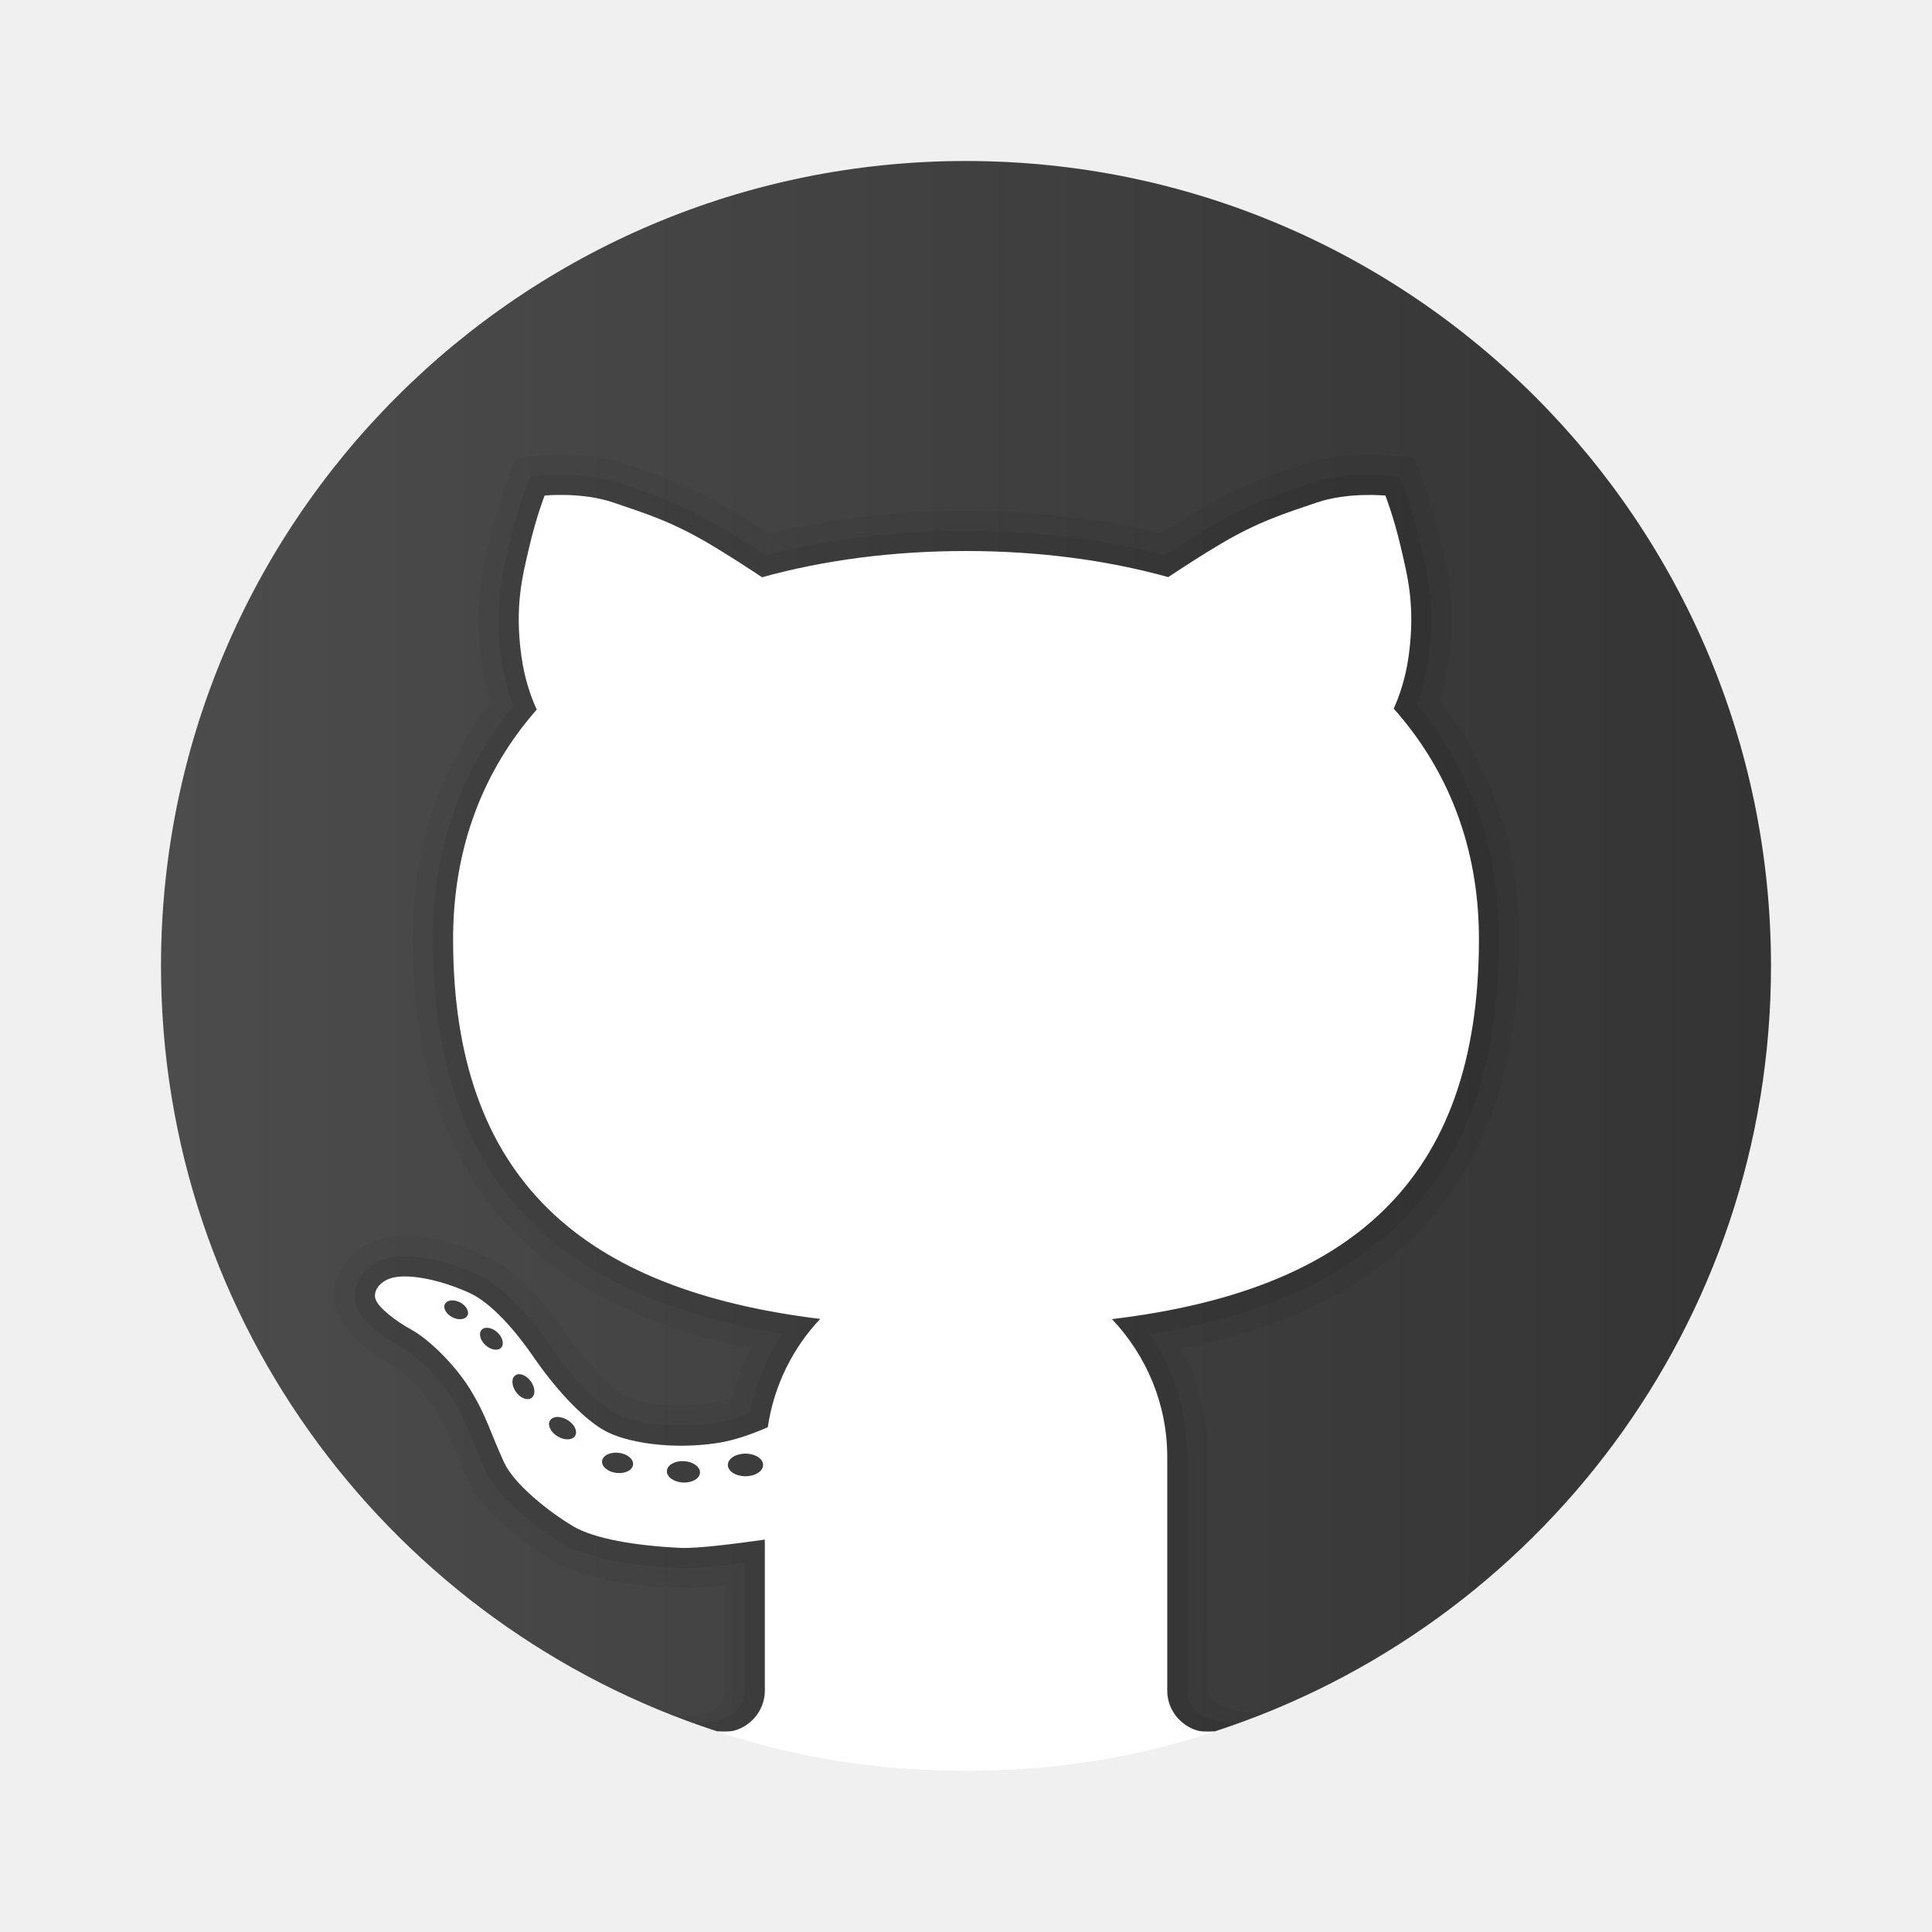
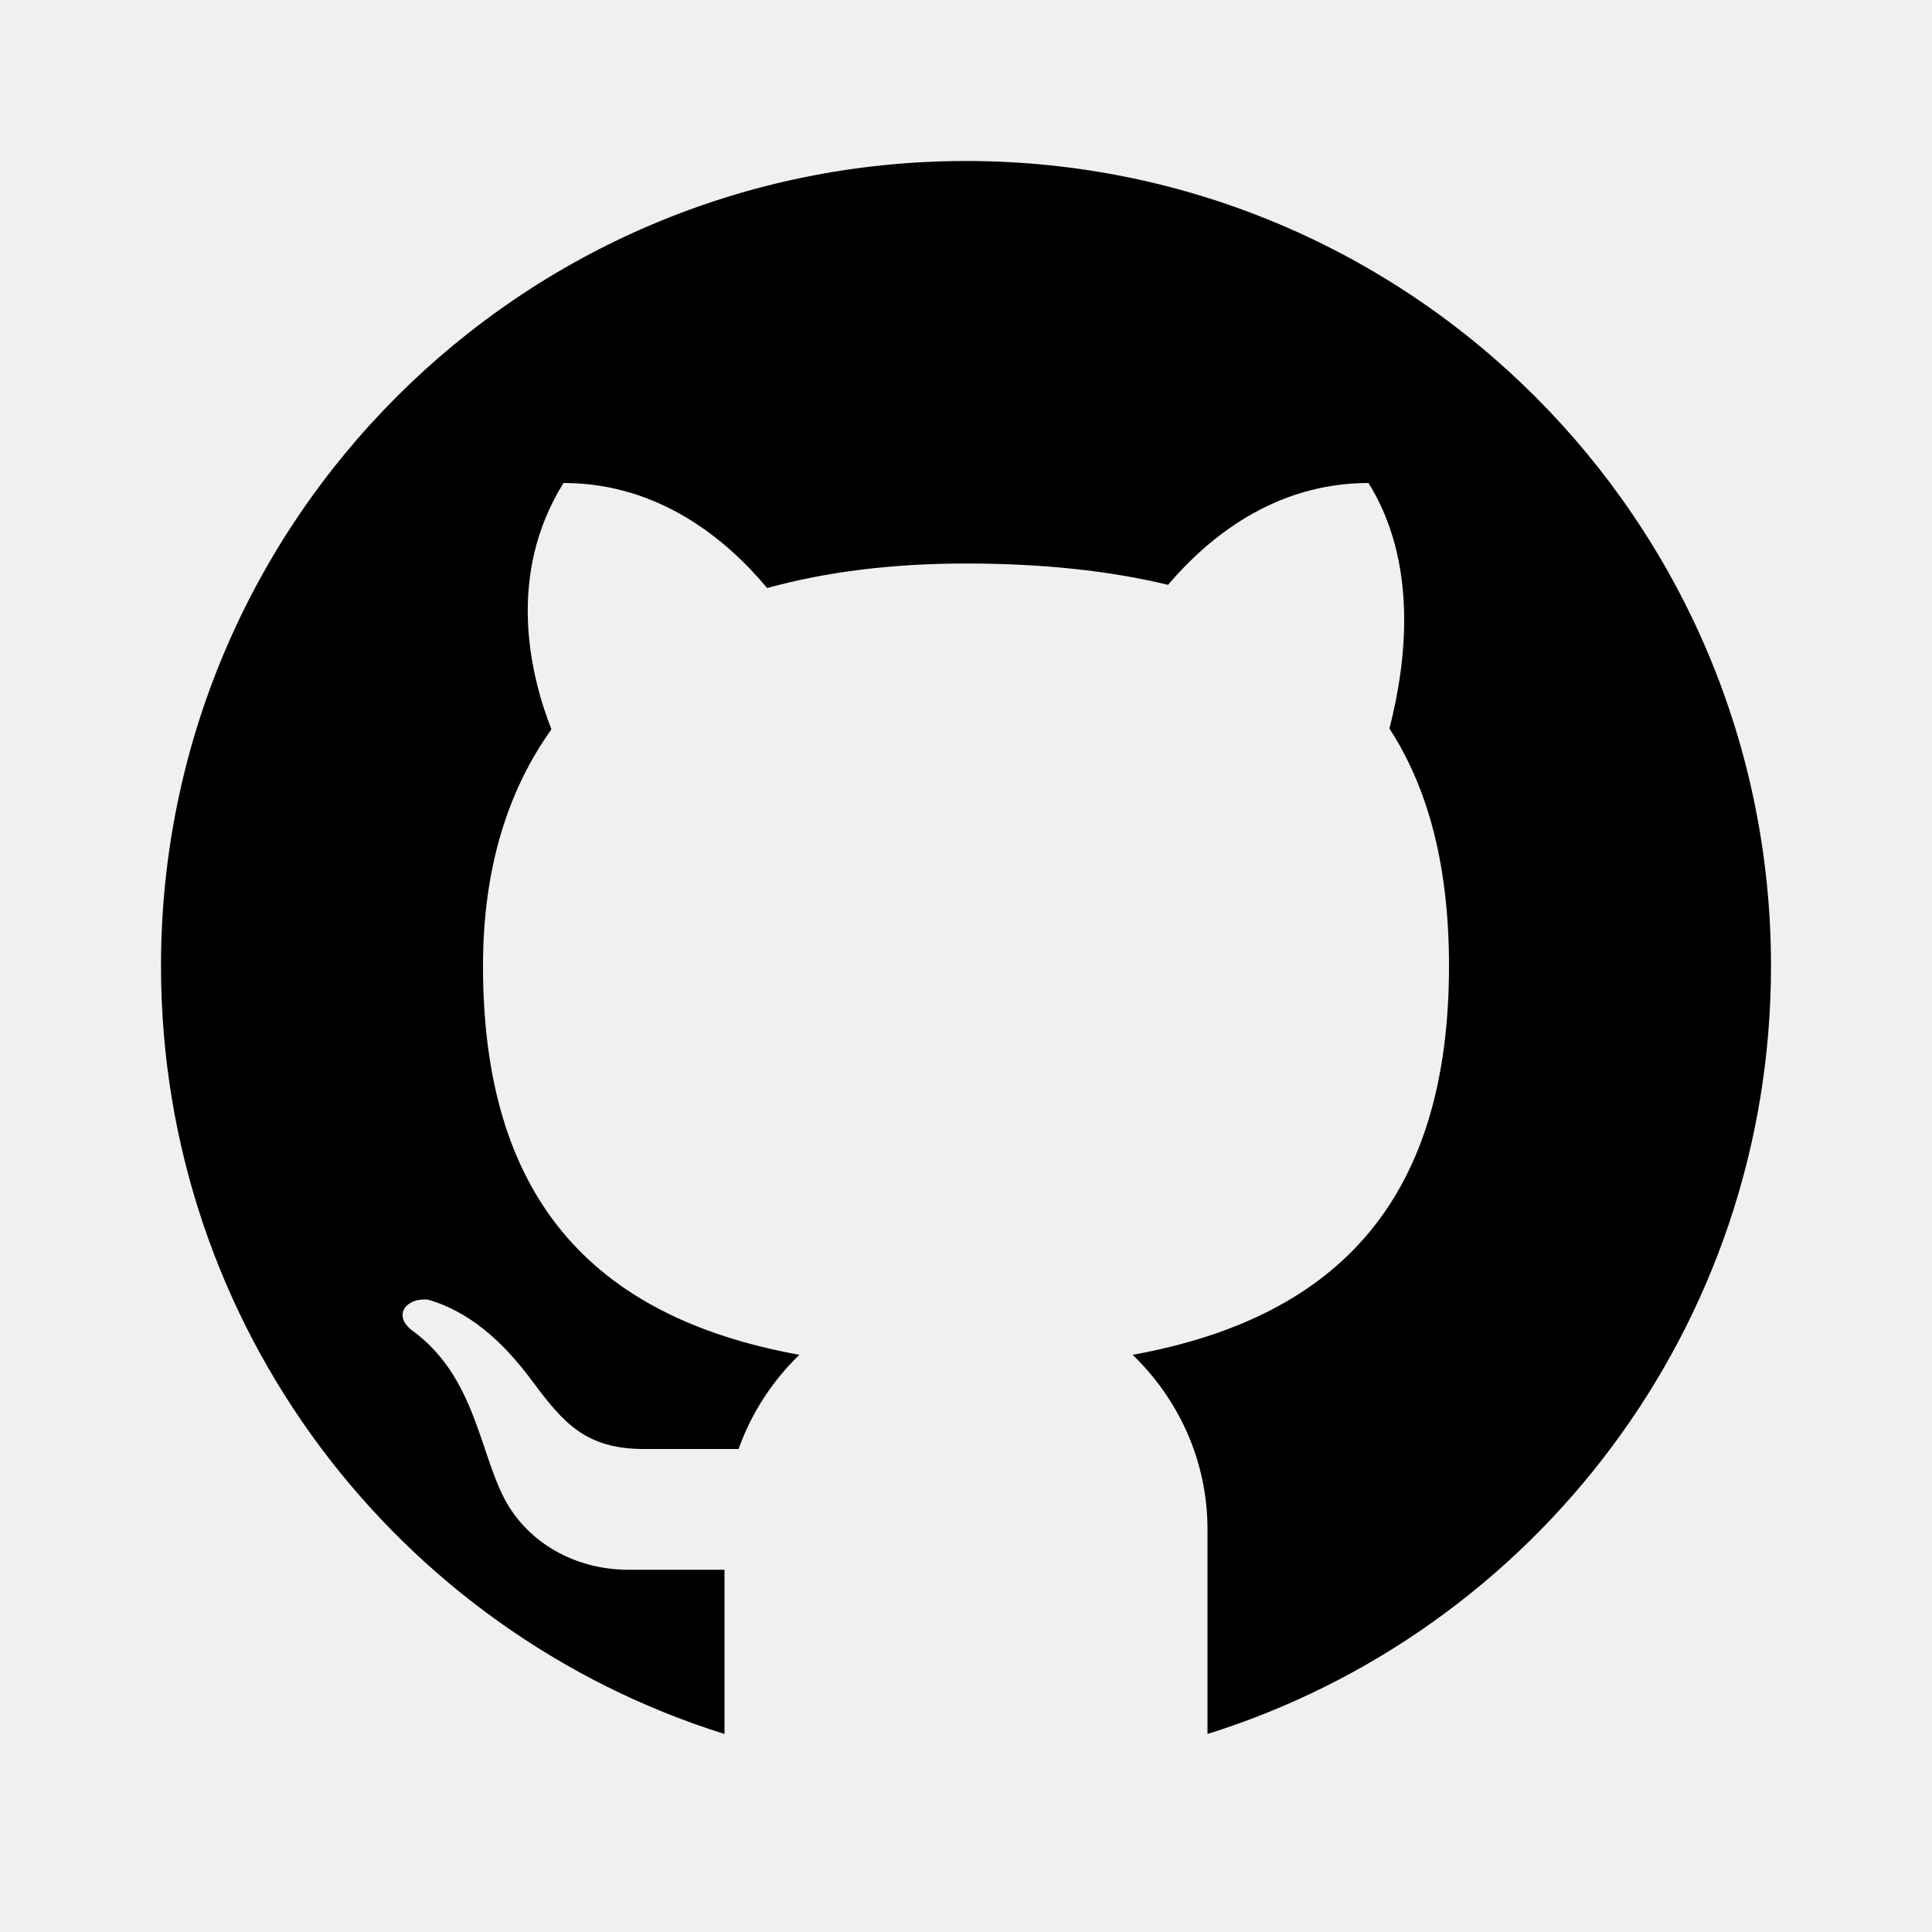
- <svg xmlns="http://www.w3.org/2000/svg" viewBox="0 0 48 48" width="48px" height="48px">
-   <linearGradient id="rL2wppHyxHVbobwndsT6Ca" x1="4" x2="44" y1="23.508" y2="23.508" gradientUnits="userSpaceOnUse">
-     <stop offset="0" stop-color="#4c4c4c" />
-     <stop offset="1" stop-color="#343434" />
-   </linearGradient>
-   <path fill="url(#rL2wppHyxHVbobwndsT6Ca)" d="M24,4C12.954,4,4,12.954,4,24c0,8.887,5.801,16.411,13.82,19.016h12.36 C38.199,40.411,44,32.887,44,24C44,12.954,35.046,4,24,4z" />
-   <path d="M30.01,41.996L30,36.198c0-0.939-0.22-1.856-0.642-2.687c5.641-1.133,8.386-4.468,8.386-10.177 c0-2.255-0.665-4.246-1.976-5.92c0.1-0.317,0.174-0.645,0.22-0.981c0.188-1.369-0.023-2.264-0.193-2.984l-0.027-0.116 c-0.186-0.796-0.409-1.364-0.418-1.388l-0.111-0.282l-0.111-0.282l-0.302-0.032l-0.303-0.032c0,0-0.199-0.021-0.501-0.021 c-0.419,0-1.04,0.042-1.627,0.241l-0.196,0.066c-0.74,0.249-1.439,0.485-2.417,1.069c-0.286,0.171-0.599,0.366-0.934,0.584 C27.334,12.881,25.705,12.69,24,12.69c-1.722,0-3.365,0.192-4.889,0.571c-0.339-0.22-0.654-0.417-0.942-0.589 c-0.978-0.584-1.677-0.819-2.417-1.069l-0.196-0.066c-0.585-0.199-1.207-0.241-1.626-0.241c-0.302,0-0.501,0.021-0.501,0.021 l-0.302,0.032l-0.3,0.031l-0.112,0.281l-0.113,0.283c-0.01,0.026-0.233,0.594-0.419,1.391l-0.027,0.115 c-0.17,0.719-0.381,1.615-0.193,2.983c0.048,0.346,0.125,0.685,0.23,1.011c-1.285,1.666-1.936,3.646-1.936,5.89 c0,5.695,2.748,9.028,8.397,10.17c-0.194,0.388-0.345,0.798-0.452,1.224c-0.197,0.067-0.378,0.112-0.538,0.137 c-0.238,0.036-0.487,0.054-0.739,0.054c-0.686,0-1.225-0.134-1.435-0.259c-0.313-0.186-0.872-0.727-1.414-1.518 c-0.463-0.675-1.185-1.558-1.992-1.927c-0.698-0.319-1.437-0.502-2.029-0.502c-0.138,0-0.265,0.01-0.376,0.028 c-0.517,0.082-0.949,0.366-1.184,0.78c-0.203,0.357-0.235,0.773-0.088,1.141c0.219,0.548,0.851,0.985,1.343,1.255 c0.242,0.133,0.765,0.619,1.07,1.109c0.229,0.368,0.335,0.63,0.482,0.992c0.087,0.215,0.183,0.449,0.313,0.732 c0.47,1.022,1.937,1.924,2.103,2.023c0.806,0.483,2.161,0.638,3.157,0.683l0.123,0.003c0,0,0.001,0,0.001,0 c0.24,0,0.57-0.023,1.004-0.071v2.613c0.002,0.529-0.537,0.649-1.25,0.638l0.547,0.184C19.395,43.572,21.645,44,24,44 c2.355,0,4.605-0.428,6.703-1.176l0.703-0.262C30.695,42.538,30.016,42.422,30.01,41.996z" opacity=".05" />
-   <path d="M30.781,42.797c-0.406,0.047-1.281-0.109-1.281-0.795v-5.804c0-1.094-0.328-2.151-0.936-3.052 c5.915-0.957,8.679-4.093,8.679-9.812c0-2.237-0.686-4.194-2.039-5.822c0.137-0.365,0.233-0.75,0.288-1.147 c0.175-1.276-0.016-2.086-0.184-2.801l-0.027-0.116c-0.178-0.761-0.388-1.297-0.397-1.319l-0.111-0.282l-0.303-0.032 c0,0-0.178-0.019-0.449-0.019c-0.381,0-0.944,0.037-1.466,0.215l-0.196,0.066c-0.714,0.241-1.389,0.468-2.321,1.024 c-0.332,0.198-0.702,0.431-1.101,0.694C27.404,13.394,25.745,13.19,24,13.19c-1.762,0-3.435,0.205-4.979,0.61 c-0.403-0.265-0.775-0.499-1.109-0.699c-0.932-0.556-1.607-0.784-2.321-1.024l-0.196-0.066c-0.521-0.177-1.085-0.215-1.466-0.215 c-0.271,0-0.449,0.019-0.449,0.019l-0.302,0.032l-0.113,0.283c-0.009,0.022-0.219,0.558-0.397,1.319l-0.027,0.116 c-0.169,0.715-0.36,1.524-0.184,2.8c0.056,0.407,0.156,0.801,0.298,1.174c-1.327,1.62-1.999,3.567-1.999,5.795 c0,5.703,2.766,8.838,8.686,9.806c-0.395,0.59-0.671,1.255-0.813,1.964c-0.33,0.13-0.629,0.216-0.891,0.256 c-0.263,0.04-0.537,0.06-0.814,0.06c-0.69,0-1.353-0.129-1.69-0.329c-0.44-0.261-1.057-0.914-1.572-1.665 c-0.35-0.51-1.047-1.417-1.788-1.755c-0.635-0.29-1.298-0.457-1.821-0.457c-0.11,0-0.21,0.008-0.298,0.022 c-0.366,0.058-0.668,0.252-0.828,0.534c-0.128,0.224-0.149,0.483-0.059,0.708c0.179,0.448,0.842,0.85,1.119,1.002 c0.335,0.184,0.919,0.744,1.254,1.284c0.251,0.404,0.37,0.697,0.521,1.067c0.085,0.209,0.178,0.437,0.304,0.712 c0.331,0.719,1.353,1.472,1.905,1.803c0.754,0.452,2.154,0.578,2.922,0.612l0.111,0.002c0.299,0,0.8-0.045,1.495-0.135v3.177 c0,0.779-0.991,0.81-1.234,0.81c-0.031,0,0.503,0.184,0.503,0.184C19.731,43.64,21.822,44,24,44c2.178,0,4.269-0.36,6.231-1.003 C30.231,42.997,30.812,42.793,30.781,42.797z" opacity=".07" />
-   <path fill="#fff" d="M36.744,23.334c0-2.31-0.782-4.226-2.117-5.728c0.145-0.325,0.296-0.761,0.371-1.309 c0.172-1.25-0.031-2-0.203-2.734s-0.375-1.25-0.375-1.25s-0.922-0.094-1.703,0.172s-1.453,0.469-2.422,1.047 c-0.453,0.27-0.909,0.566-1.27,0.806C27.482,13.91,25.785,13.69,24,13.69c-1.801,0-3.513,0.221-5.067,0.652 c-0.362-0.241-0.821-0.539-1.277-0.811c-0.969-0.578-1.641-0.781-2.422-1.047s-1.703-0.172-1.703-0.172s-0.203,0.516-0.375,1.25 s-0.375,1.484-0.203,2.734c0.077,0.562,0.233,1.006,0.382,1.333c-1.31,1.493-2.078,3.397-2.078,5.704 c0,5.983,3.232,8.714,9.121,9.435c-0.687,0.726-1.148,1.656-1.303,2.691c-0.387,0.17-0.833,0.33-1.262,0.394 c-1.104,0.167-2.271,0-2.833-0.333s-1.229-1.083-1.729-1.813c-0.422-0.616-1.031-1.331-1.583-1.583 c-0.729-0.333-1.438-0.458-1.833-0.396c-0.396,0.063-0.583,0.354-0.5,0.563c0.083,0.208,0.479,0.521,0.896,0.75 c0.417,0.229,1.063,0.854,1.438,1.458c0.418,0.674,0.5,1.063,0.854,1.833c0.249,0.542,1.101,1.219,1.708,1.583 c0.521,0.313,1.562,0.491,2.688,0.542c0.389,0.018,1.308-0.096,2.083-0.206v3.75c0,0.639-0.585,1.125-1.191,1.013 C19.756,43.668,21.833,44,24,44c2.166,0,4.243-0.332,6.19-0.984C29.585,43.127,29,42.641,29,42.002v-5.804 c0-1.329-0.527-2.53-1.373-3.425C33.473,32.071,36.744,29.405,36.744,23.334z M11.239,32.727c-0.154-0.079-0.237-0.225-0.185-0.328 c0.052-0.103,0.22-0.122,0.374-0.043c0.154,0.079,0.237,0.225,0.185,0.328S11.393,32.806,11.239,32.727z M12.451,33.482 c-0.081,0.088-0.255,0.06-0.389-0.062s-0.177-0.293-0.096-0.381c0.081-0.088,0.255-0.06,0.389,0.062S12.532,33.394,12.451,33.482z M13.205,34.732c-0.102,0.072-0.275,0.005-0.386-0.15s-0.118-0.34-0.016-0.412s0.275-0.005,0.386,0.15 C13.299,34.475,13.307,34.66,13.205,34.732z M14.288,35.673c-0.069,0.112-0.265,0.117-0.437,0.012s-0.256-0.281-0.187-0.393 c0.069-0.112,0.265-0.117,0.437-0.012S14.357,35.561,14.288,35.673z M15.312,36.594c-0.213-0.026-0.371-0.159-0.353-0.297 c0.017-0.138,0.204-0.228,0.416-0.202c0.213,0.026,0.371,0.159,0.353,0.297C15.711,36.529,15.525,36.62,15.312,36.594z M16.963,36.833c-0.227-0.013-0.404-0.143-0.395-0.289c0.009-0.146,0.2-0.255,0.427-0.242c0.227,0.013,0.404,0.143,0.395,0.289 C17.381,36.738,17.19,36.846,16.963,36.833z M18.521,36.677c-0.242,0-0.438-0.126-0.438-0.281s0.196-0.281,0.438-0.281 c0.242,0,0.438,0.126,0.438,0.281S18.762,36.677,18.521,36.677z" />
+ <svg xmlns="http://www.w3.org/2000/svg" fill="#000000" viewBox="0 0 48 48" width="24px" height="24px">
+   <path d="M44,24c0,8.96-5.88,16.54-14,19.08V38c0-1.71-0.72-3.24-1.86-4.34c5.24-0.95,7.86-4,7.86-9.66c0-2.45-0.5-4.39-1.48-5.9 c0.44-1.71,0.7-4.14-0.52-6.1c-2.36,0-4.01,1.39-4.98,2.53C27.57,14.18,25.9,14,24,14c-1.8,0-3.46,0.2-4.94,0.61 C18.1,13.46,16.42,12,14,12c-1.42,2.28-0.84,4.74-0.3,6.12C12.62,19.63,12,21.57,12,24c0,5.66,2.62,8.71,7.86,9.66 c-0.67,0.65-1.19,1.44-1.51,2.34H16c-1.44,0-2-0.64-2.77-1.68c-0.77-1.04-1.6-1.74-2.59-2.03c-0.53-0.06-0.89,0.37-0.42,0.75 c1.57,1.13,1.68,2.98,2.31,4.19C13.1,38.32,14.28,39,15.61,39H18v4.08C9.88,40.54,4,32.96,4,24C4,12.95,12.95,4,24,4 S44,12.95,44,24z" />
</svg>
